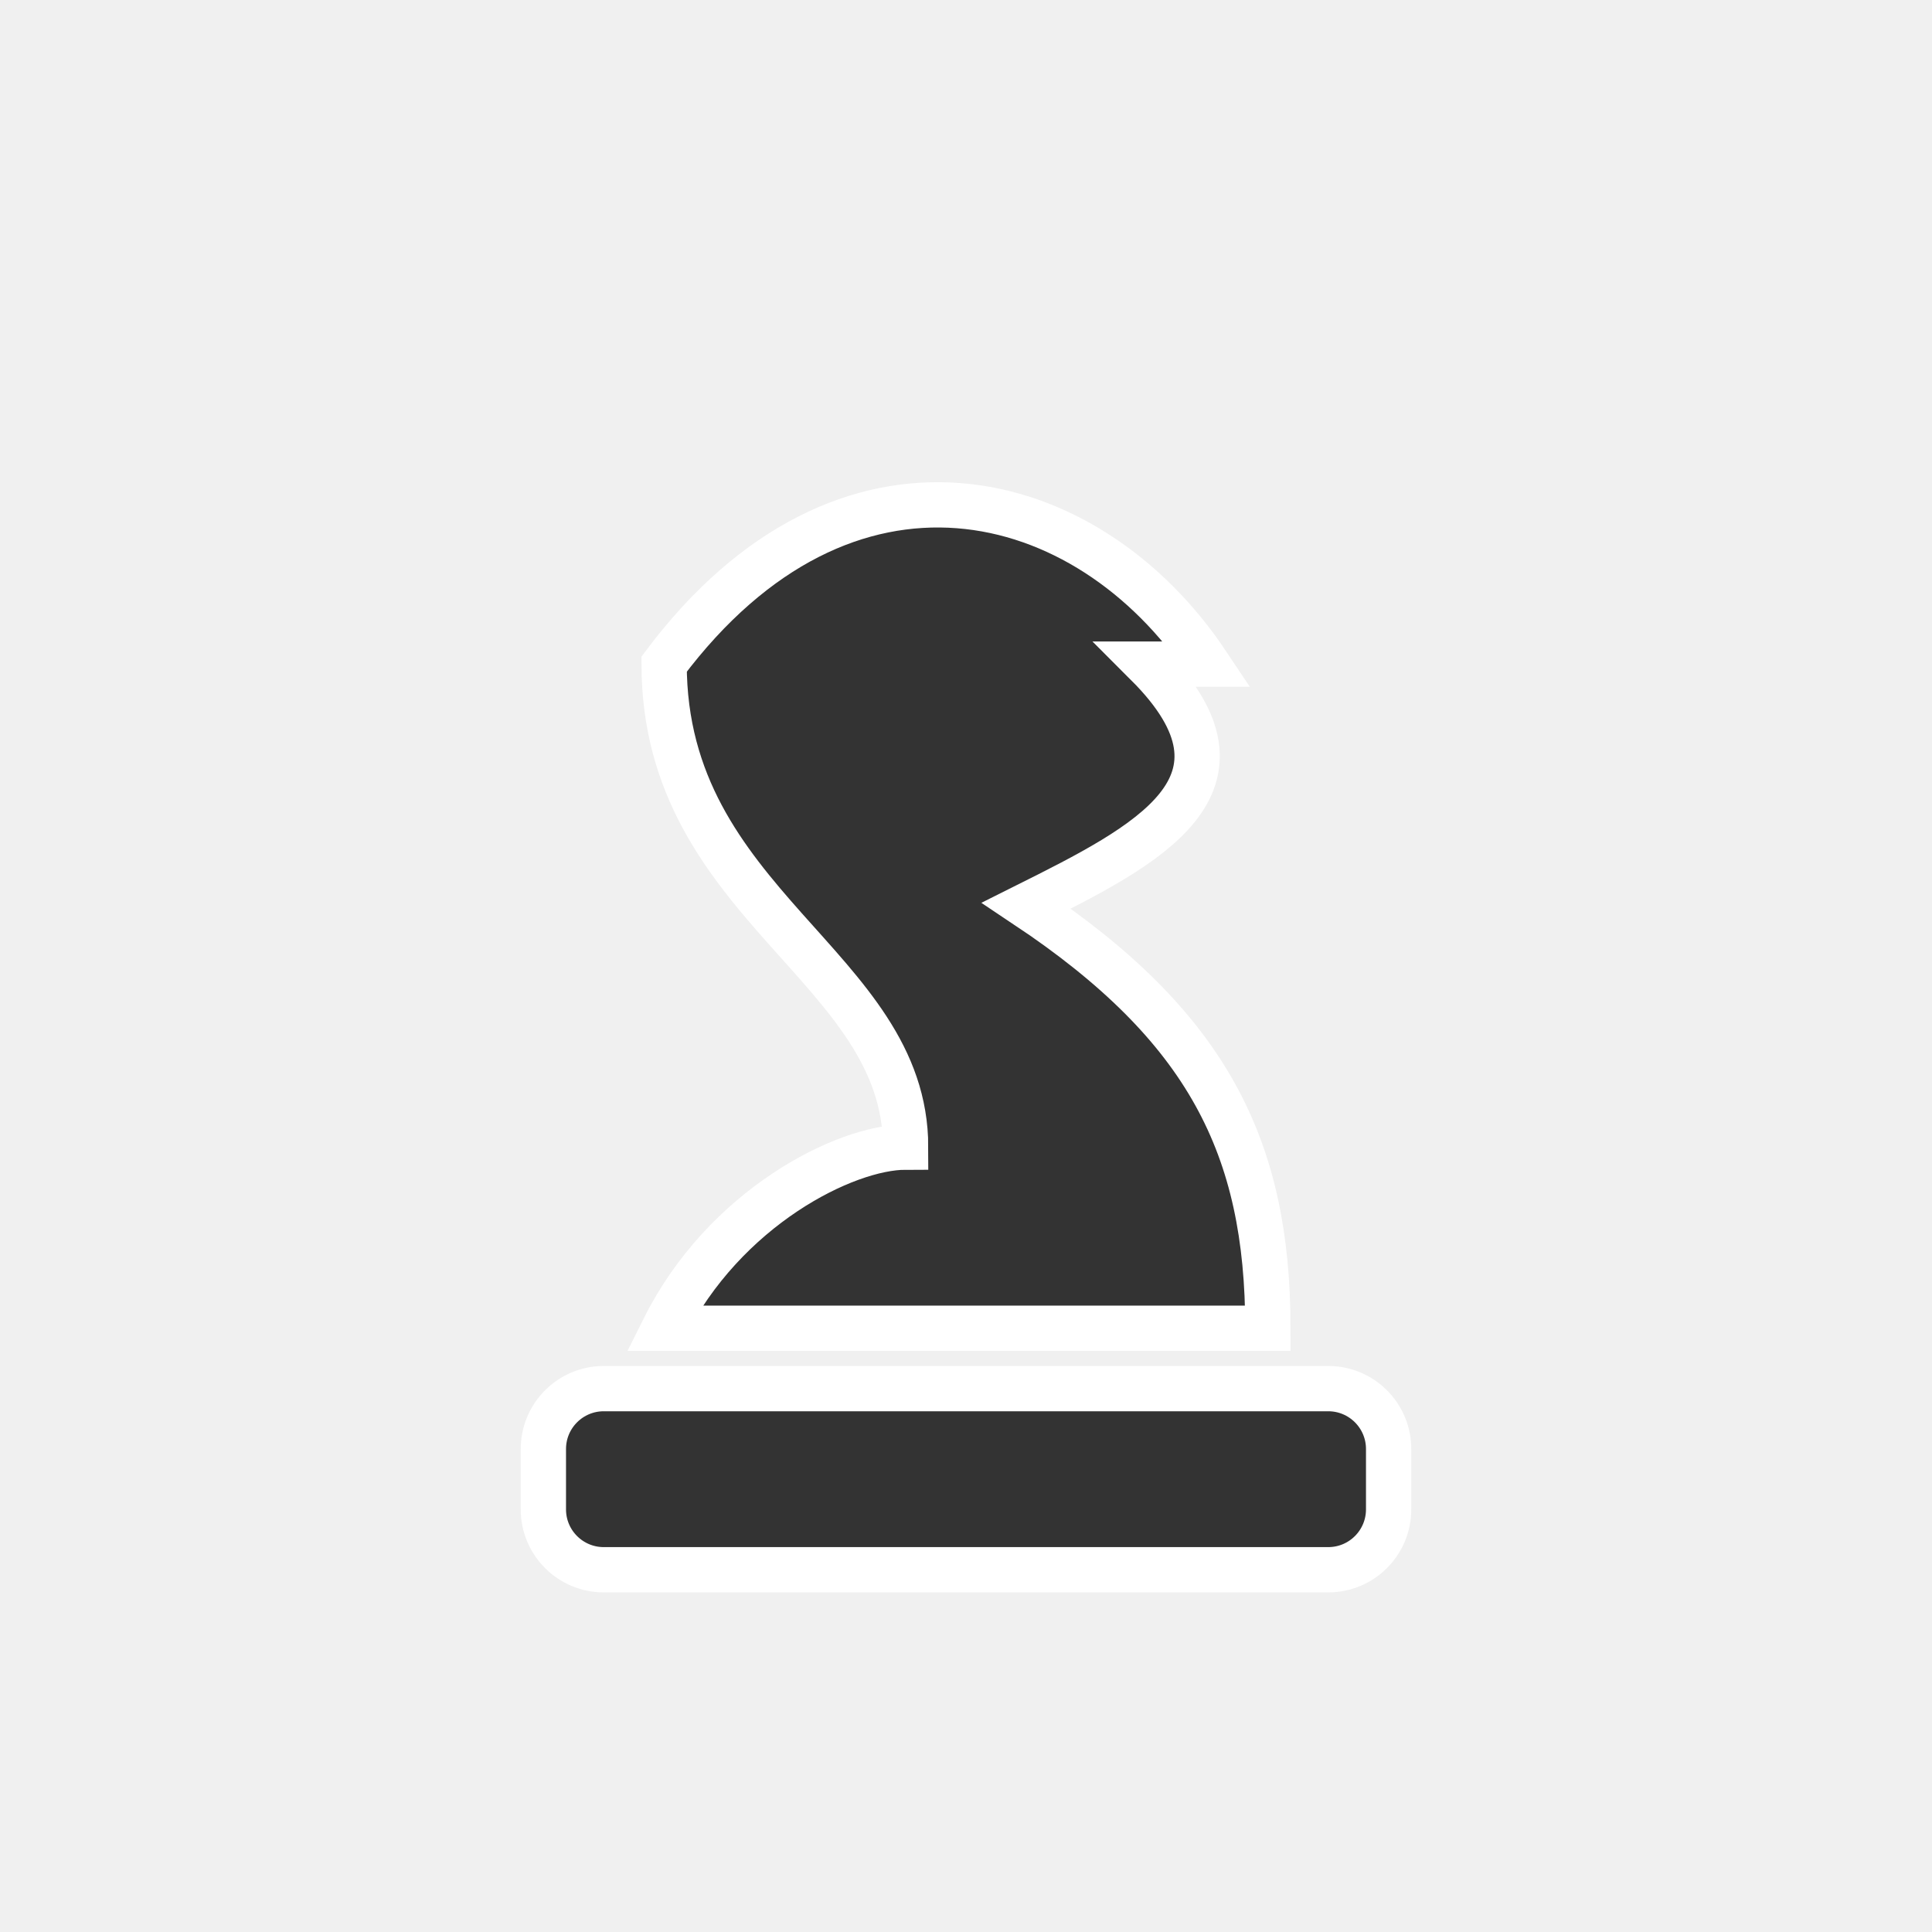
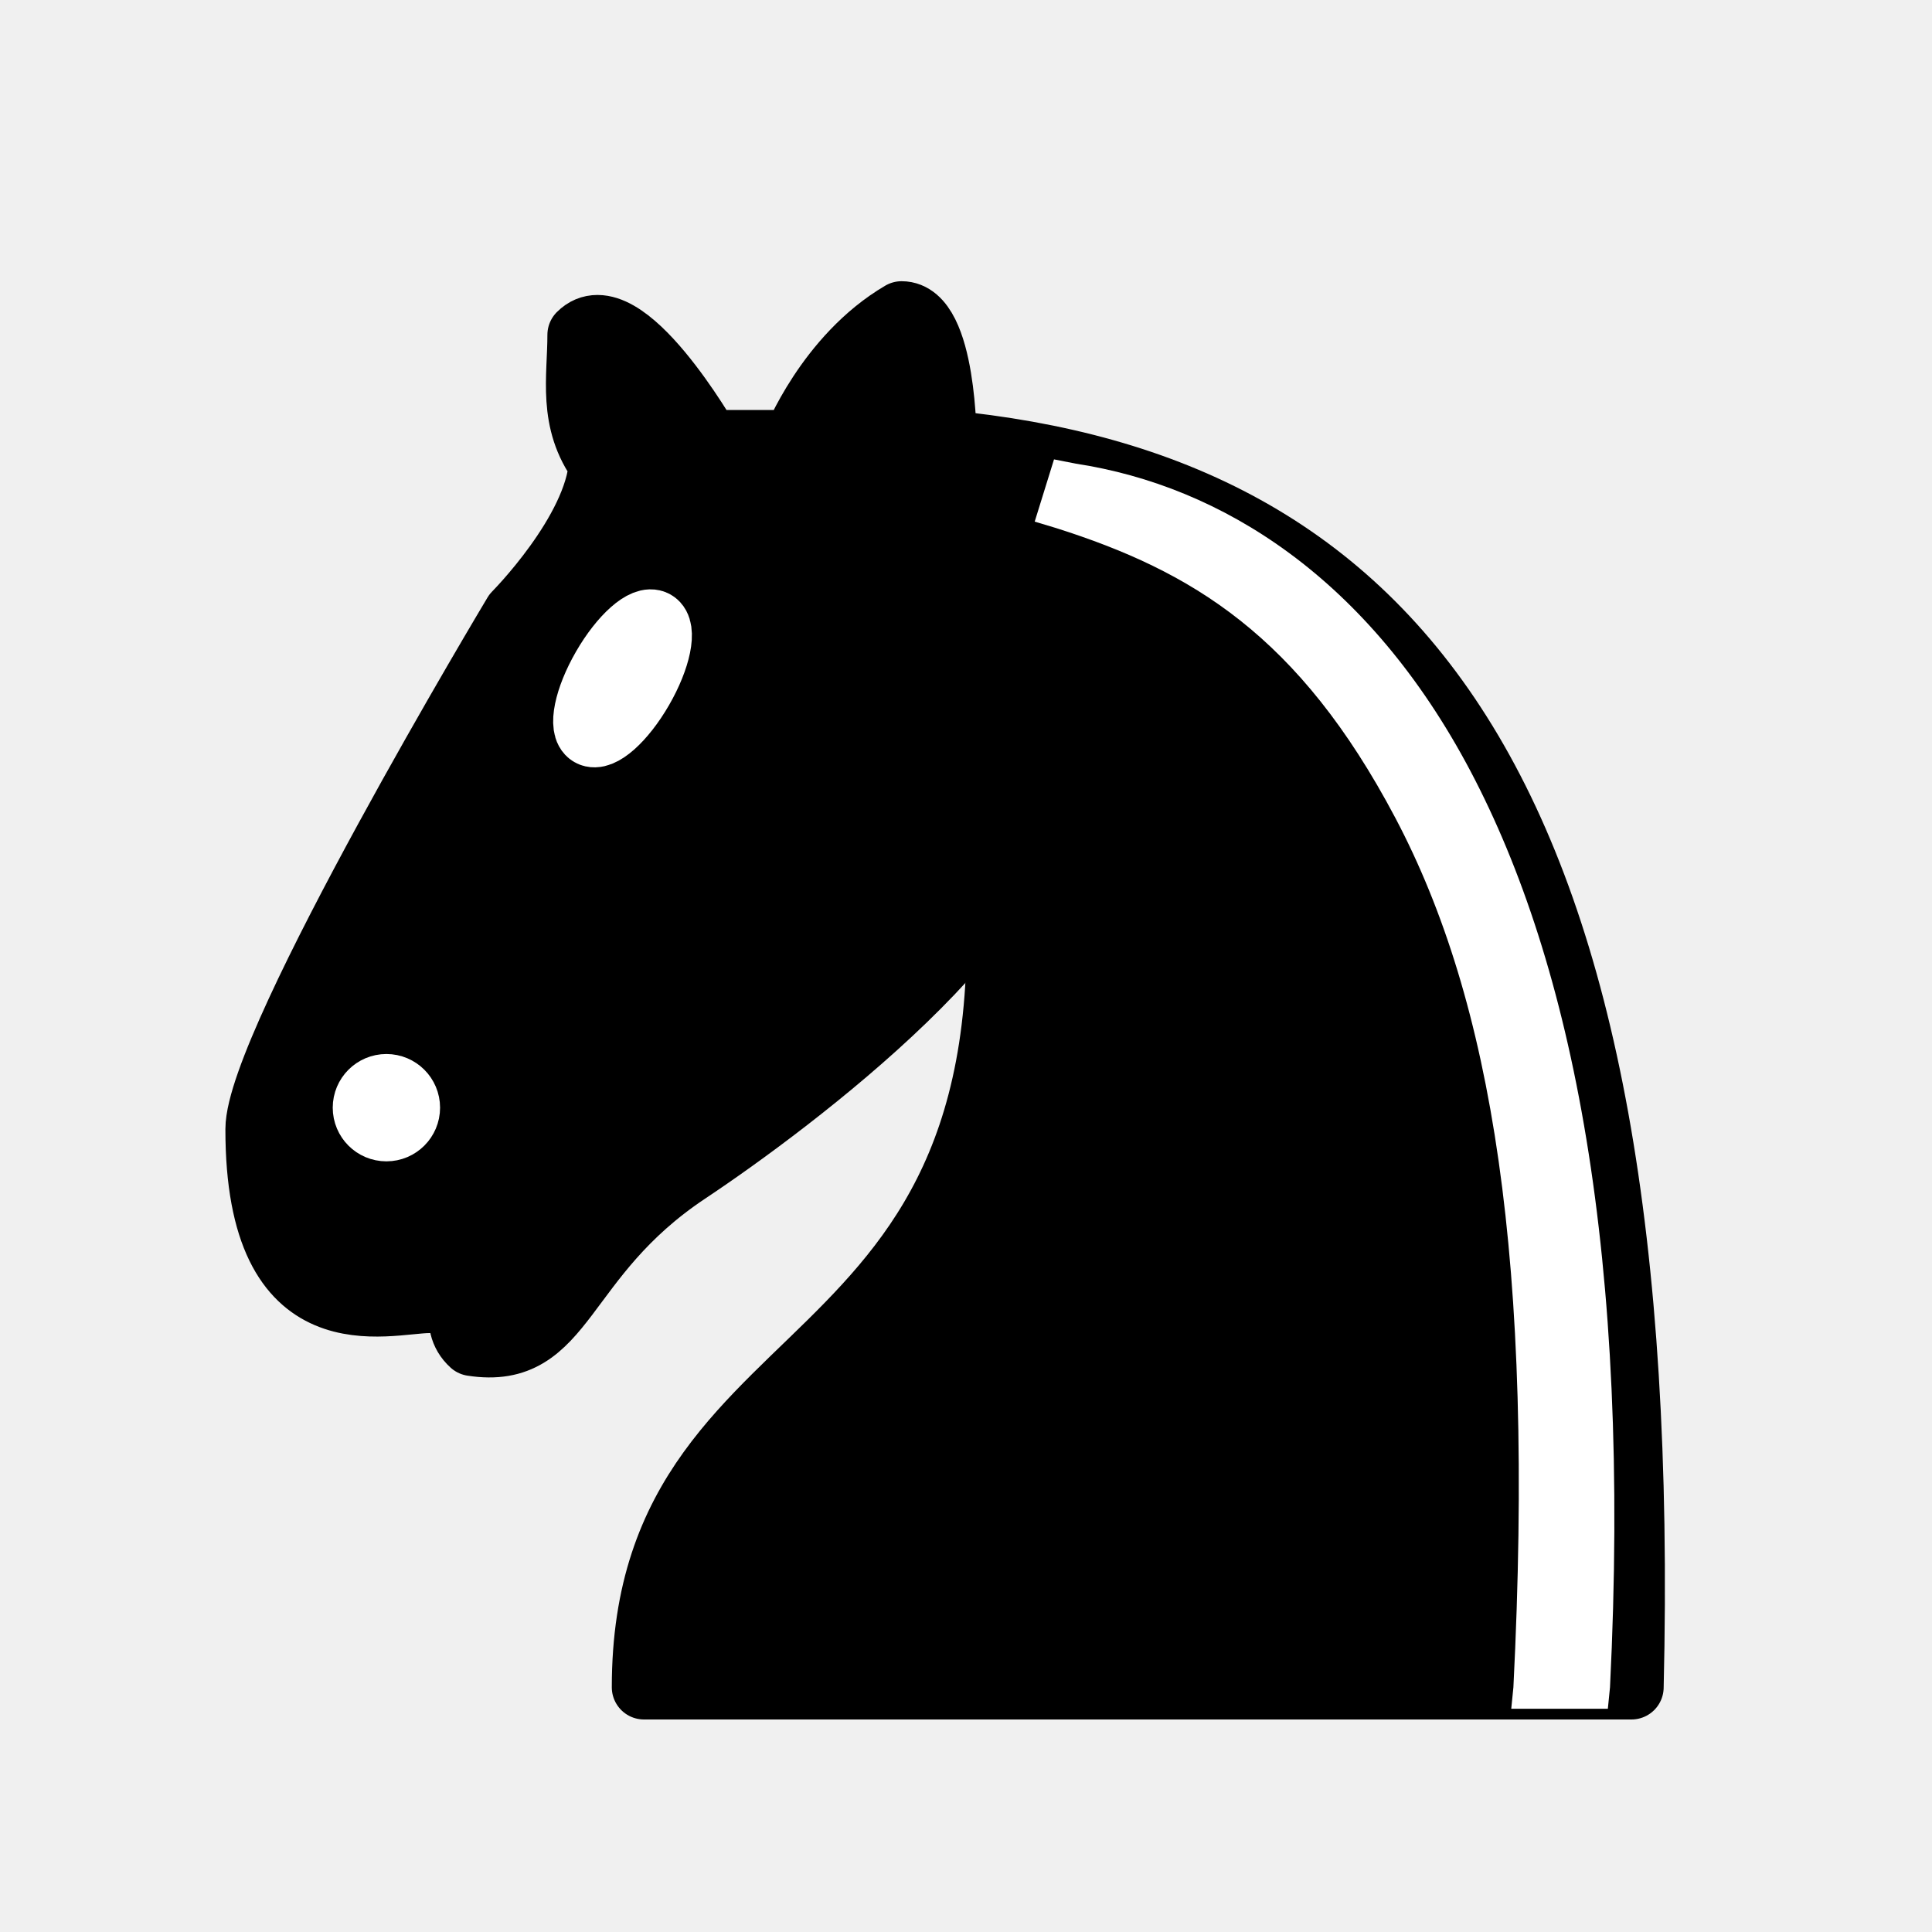
- <svg xmlns="http://www.w3.org/2000/svg" viewBox="0 0 64 64">
-   <g fill="#333" stroke="#fff" stroke-width="1.5">
-     <path d="M40 22c-4-6-12-8-18 0 0 8 8 10 8 16-2 0-6 2-8 6h20c0-6-2-10-8-14 4-2 8-4 4-8z" />
-     <rect x="18" y="46" width="28" height="6" rx="2" />
+ <svg xmlns="http://www.w3.org/2000/svg" version="1.1" width="45" height="45">
+   <g style="opacity:1; fill:none; fill-opacity:1; fill-rule:evenodd; stroke:#000000; stroke-width:1.5; stroke-linecap:round;stroke-linejoin:round;stroke-miterlimit:4; stroke-dasharray:none; stroke-opacity:1;" transform="translate(0,0.3)">
+     <path d="M 22,10 C 32.5,11 38.5,18 38,39 L 15,39 C 15,30 25,32.5 23,18" style="fill:#000000; stroke:#000000;" />
+     <path d="M 24,18 C 24.38,20.91 18.45,25.37 16,27 C 13,29 13.18,31.34 11,31 C 9.958,30.06 12.41,27.96 11,28 C 10,28 11.19,29.23 10,30 C 9,30 5.997,31 6,26 C 6,24 12,14 12,14 C 12,14 13.89,12.1 14,10.5 C 13.27,9.506 13.5,8.5 13.5,7.5 C 14.5,6.5 16.5,10 16.5,10 L 18.5,10 C 18.5,10 19.28,8.008 21,7 C 22,7 22,10 22,10" style="fill:#000000; stroke:#000000;" />
+     <path d="M 9.5 25.5 A 0.5 0.5 0 1 1 8.5,25.5 A 0.5 0.5 0 1 1 9.5 25.5 z" style="fill:#ffffff; stroke:#ffffff;" />
+     <path d="M 15 15.5 A 0.5 1.5 0 1 1  14,15.5 A 0.5 1.5 0 1 1  15 15.5 z" transform="matrix(0.866,0.5,-0.5,0.866,9.693,-5.173)" style="fill:#ffffff; stroke:#ffffff;" />
+     <path d="M 24.55,10.4 L 24.1,11.85 L 24.6,12 C 27.75,13 30.25,14.49 32.5,18.75 C 34.75,23.01 35.75,29.06 35.25,39 L 35.2,39.5 L 37.45,39.5 L 37.5,39 C 38,28.94 36.62,22.15 34.25,17.66 C 31.88,13.17 28.46,11.02 25.06,10.5 L 24.55,10.4 z " style="fill:#ffffff; stroke:none;" />
  </g>
</svg>
